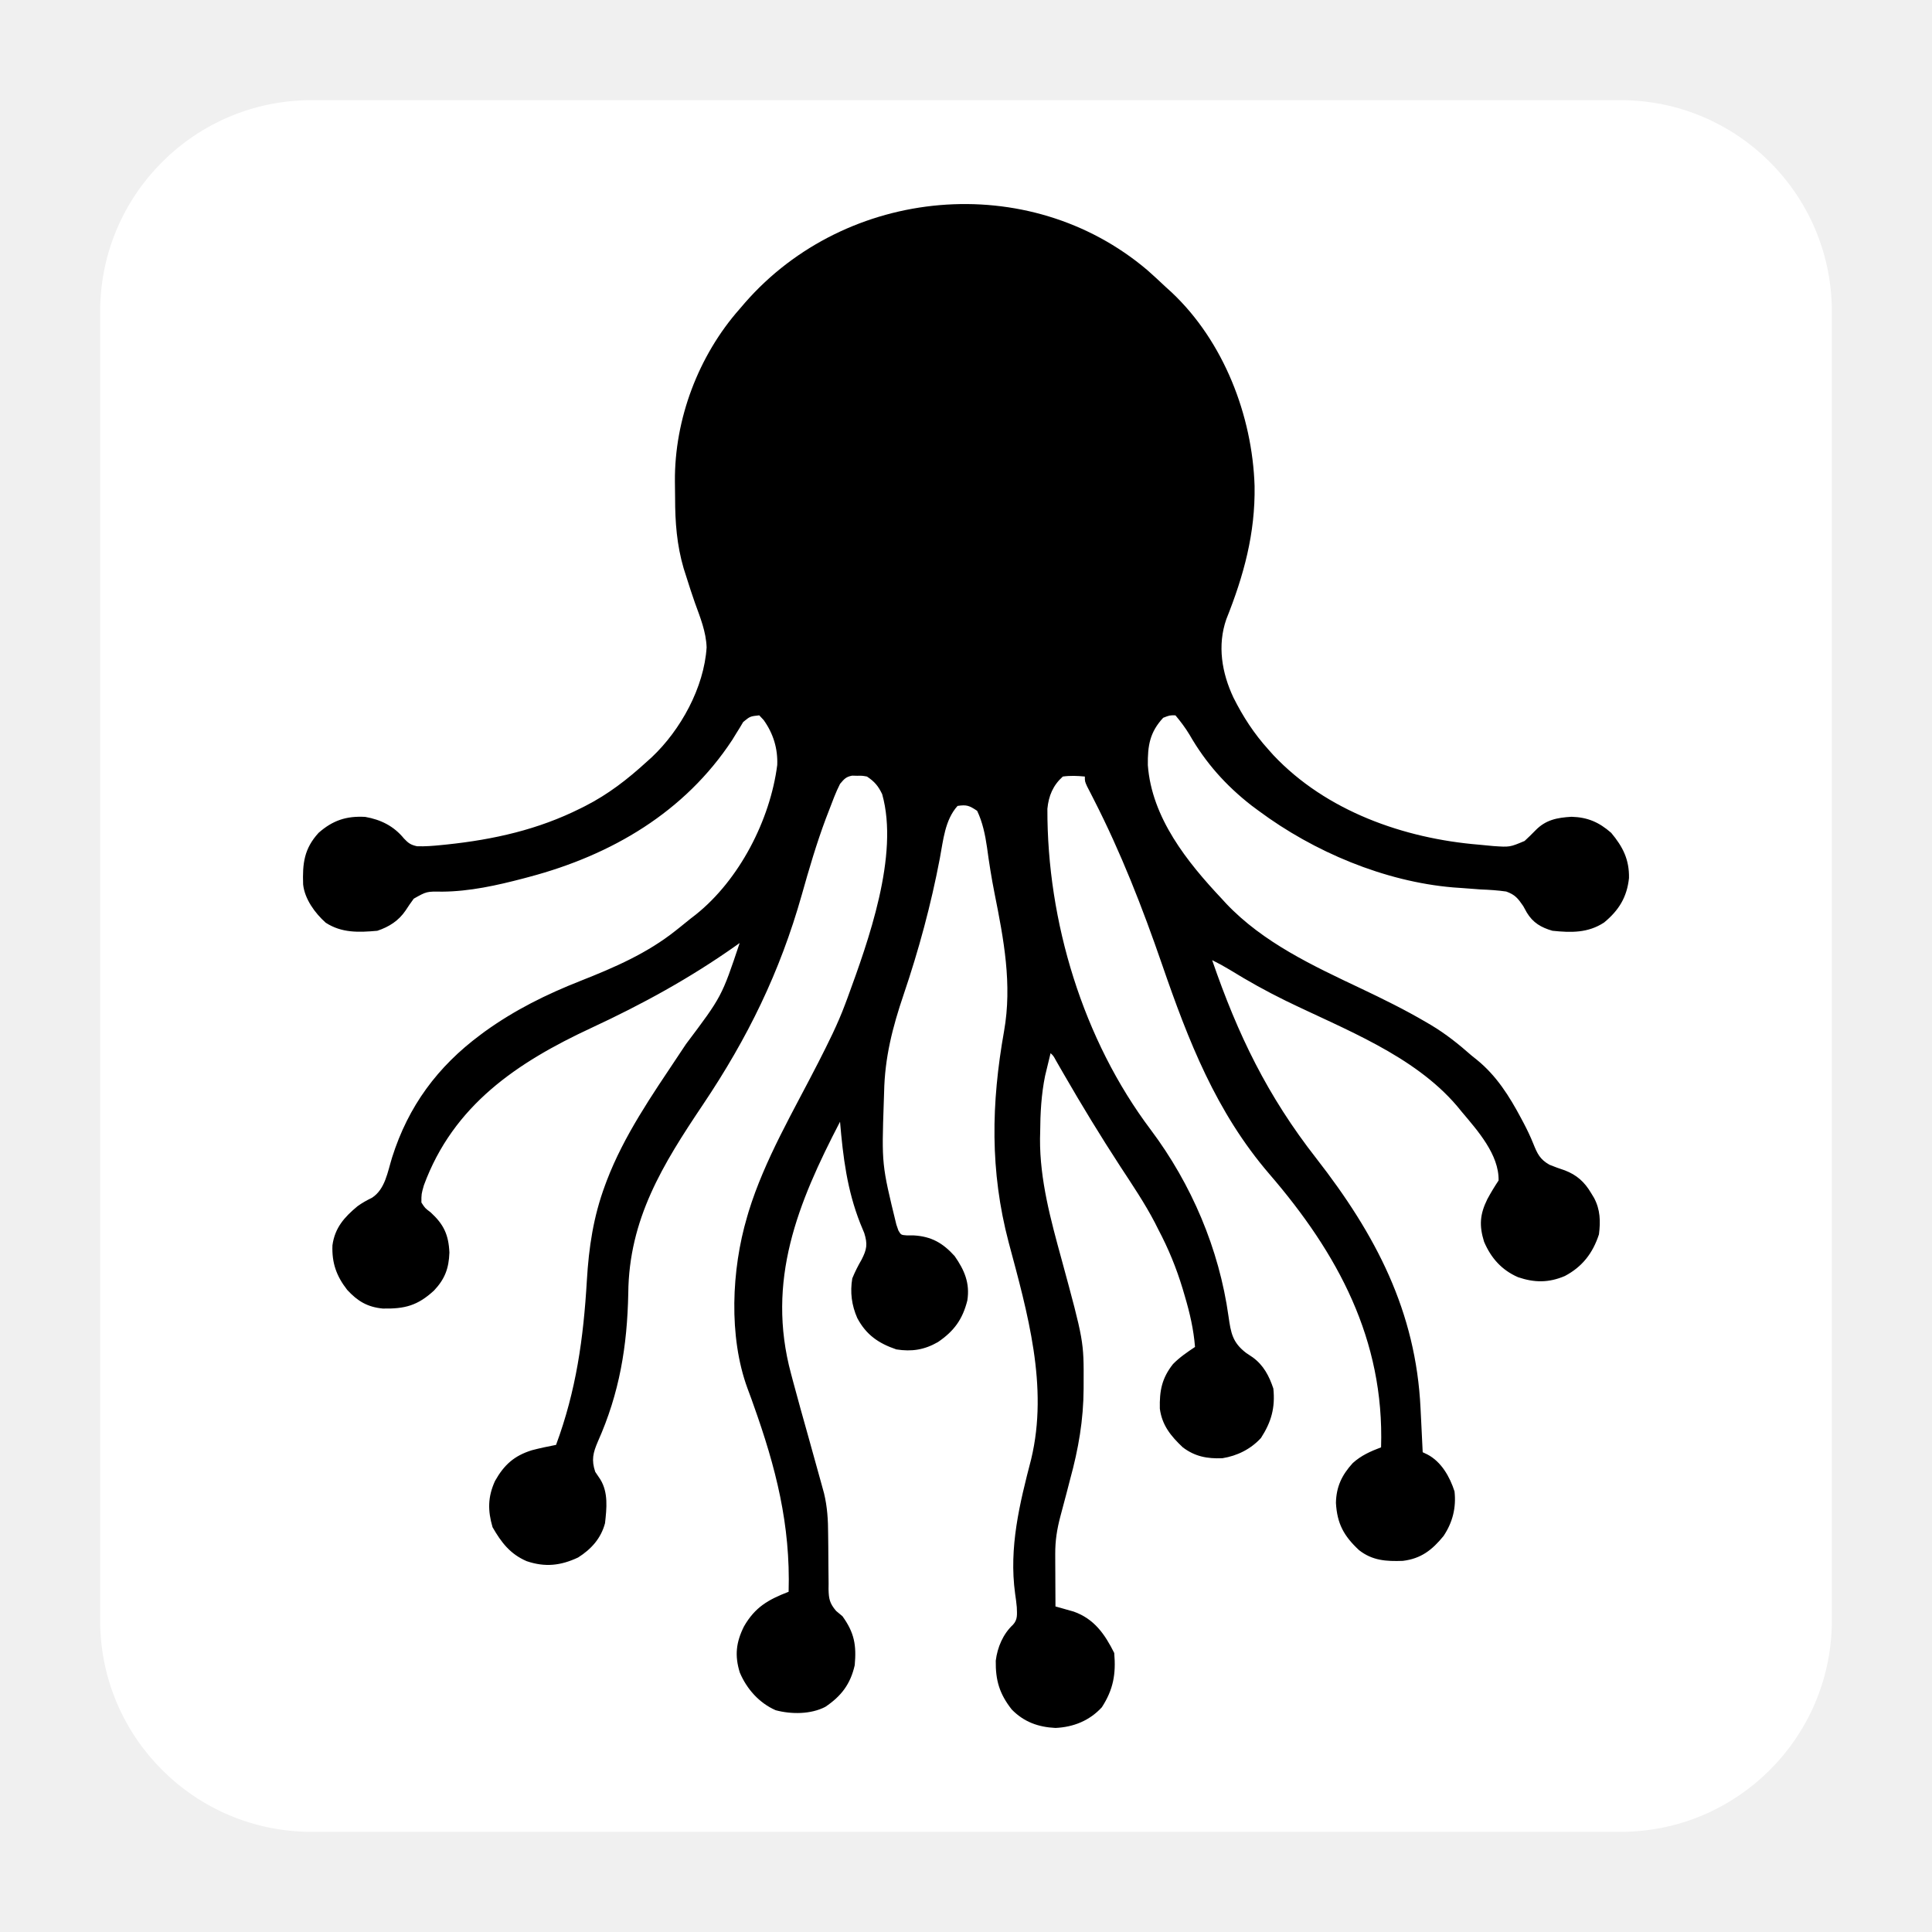
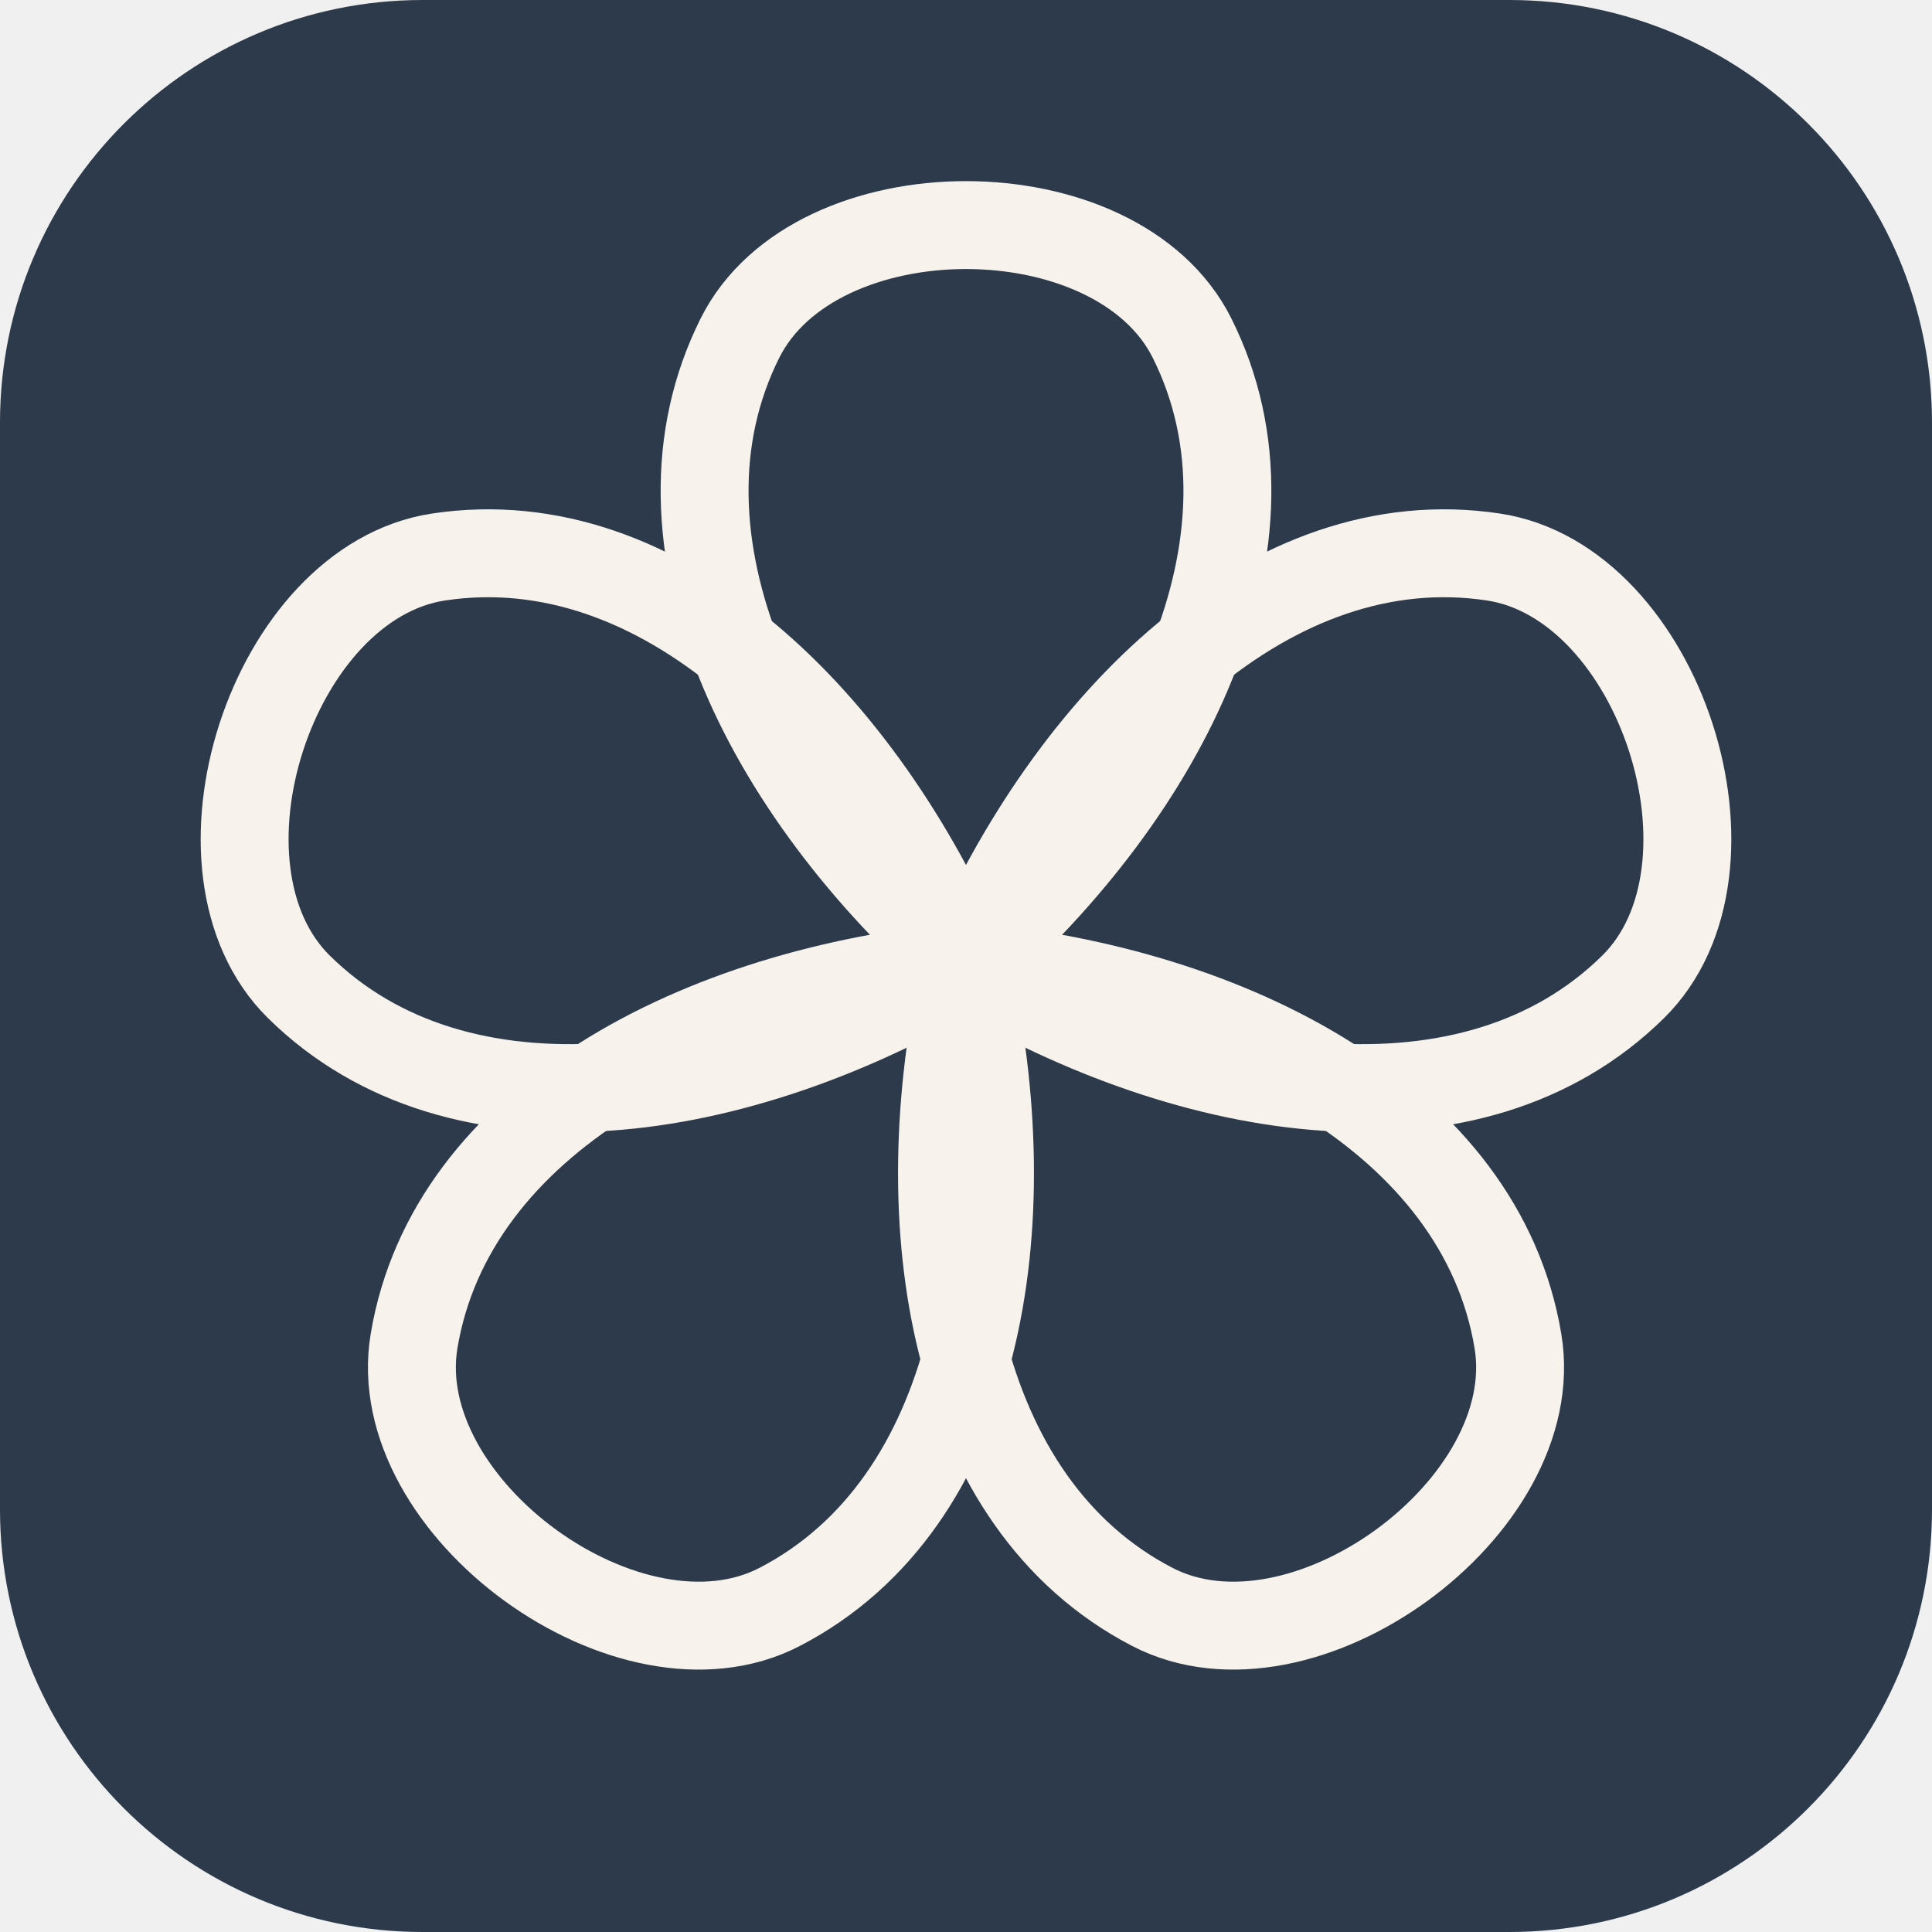
- <svg xmlns="http://www.w3.org/2000/svg" viewBox="206.63 165.15 694.47 694.47">
-   <rect x="246.63" y="205.15" width="614.47" height="614.47" rx="72" ry="72" fill="#FFFFFF" stroke="#FFFFFF" stroke-width="8" />
-   <path d="M0 0 C2.54 2.235 5.009 4.529 7.469 6.852 C8.292 7.599 9.116 8.347 9.965 9.117 C31.173 29.101 42.885 59.394 43.801 88.166 C44.108 107.541 39.4 124.716 32.253 142.598 C28.527 153.305 30.413 164.519 35.168 174.602 C39.068 182.4 43.601 189.367 49.469 195.852 C50.465 196.969 50.465 196.969 51.48 198.109 C73.005 220.946 104.777 232.174 135.451 234.685 C137.413 234.847 139.373 235.048 141.332 235.25 C148.047 235.71 148.047 235.71 154.09 233.168 C155.615 231.767 157.1 230.321 158.539 228.832 C162.78 224.479 167.434 223.64 173.281 223.289 C179.889 223.488 184.505 225.514 189.469 229.852 C194.274 235.606 196.873 240.776 196.738 248.316 C195.903 256.176 192.575 261.507 186.566 266.477 C179.981 270.793 173.116 270.643 165.469 269.852 C160.868 268.525 157.514 266.587 155.007 262.425 C154.524 261.55 154.041 260.675 153.543 259.773 C151.392 256.628 150.205 255.115 146.588 253.822 C143.116 253.329 139.723 253.105 136.219 252.977 C133.691 252.793 131.164 252.603 128.637 252.406 C127.407 252.32 126.178 252.233 124.912 252.144 C96.795 249.759 67.968 237.572 45.469 220.852 C44.486 220.123 43.504 219.395 42.492 218.645 C32.017 210.456 23.811 201.245 17.223 189.762 C15.503 186.909 13.606 184.402 11.469 181.852 C9.133 181.813 9.133 181.813 6.469 182.852 C0.971 188.775 0.103 194.28 0.199 202.191 C1.784 223.711 16.263 241.774 30.469 256.852 C31.018 257.454 31.567 258.056 32.133 258.676 C47.317 274.72 67.704 284.179 87.348 293.474 C96.348 297.744 105.219 302.115 113.816 307.156 C114.501 307.557 115.185 307.958 115.89 308.37 C121.92 311.98 127.197 316.201 132.469 320.852 C133.183 321.423 133.897 321.994 134.633 322.582 C142.615 329.069 147.869 337.429 152.656 346.414 C152.997 347.053 153.338 347.692 153.688 348.351 C155.155 351.156 156.492 353.909 157.66 356.855 C159.305 360.929 160.352 363.221 164.266 365.43 C166.327 366.264 168.416 367.033 170.531 367.719 C175.413 369.601 178.567 372.445 181.219 376.914 C181.626 377.586 182.033 378.257 182.453 378.949 C185.029 383.775 185.125 388.518 184.469 393.852 C181.959 401.537 177.678 407.101 170.523 410.879 C163.937 413.681 158.109 413.633 151.406 411.352 C144.724 408.432 140.372 403.532 137.531 396.852 C135.486 390.24 135.83 385.683 138.844 379.539 C140.279 376.866 141.784 374.379 143.469 371.852 C143.693 361.326 134.926 351.513 128.469 343.852 C127.802 343.039 127.136 342.227 126.449 341.391 C108.748 320.66 80.547 310.152 56.504 298.426 C48.612 294.563 41.052 290.345 33.578 285.734 C31.231 284.313 28.927 283.053 26.469 281.852 C36.99 312.431 49.078 337.327 69.013 362.827 C93.303 393.994 109.729 425.302 111.594 465.039 C111.68 466.772 111.768 468.504 111.855 470.236 C112.067 474.441 112.271 478.646 112.469 482.852 C113.096 483.151 113.723 483.45 114.369 483.759 C120.093 486.737 123.559 492.91 125.469 498.852 C126.206 505.49 124.694 511.519 120.992 517.062 C116.331 522.788 111.783 526.333 104.352 527.227 C97.579 527.477 91.913 527.126 86.469 522.852 C80.267 517.068 77.504 512.052 77.031 503.539 C77.166 496.922 79.463 492.155 83.891 487.289 C87.369 484.147 91.154 482.491 95.469 480.852 C96.838 436.834 77.794 401.656 49.844 369.227 C28.05 343.884 16.761 314.804 5.986 283.566 C-1.994 260.43 -10.783 237.925 -21.935 216.105 C-22.623 214.756 -22.623 214.756 -23.324 213.379 C-23.746 212.56 -24.168 211.742 -24.602 210.898 C-25.531 208.852 -25.531 208.852 -25.531 206.852 C-28.584 206.558 -31.487 206.431 -34.531 206.852 C-38.521 210.433 -40.331 214.735 -40.832 220.031 C-40.978 266.023 -26.309 314.373 1.406 351.164 C18.018 373.317 29.315 399.797 33.152 427.355 C34.129 434.142 34.75 437.999 40.344 442.289 C41.227 442.879 42.11 443.47 43.02 444.078 C47.465 447.297 49.762 451.73 51.469 456.852 C52.27 464.662 50.637 470.501 46.406 477.039 C42.232 481.587 36.717 484.333 30.656 485.301 C24.467 485.55 19.456 484.629 14.469 480.852 C9.598 476.24 6.002 471.868 5.098 465.055 C4.933 457.754 5.898 452.66 10.469 446.852 C13.187 444.079 16.24 442.004 19.469 439.852 C18.889 432.678 17.38 426.121 15.344 419.227 C15.033 418.171 14.723 417.115 14.403 416.027 C11.818 407.506 8.624 399.724 4.469 391.852 C4.011 390.943 3.554 390.034 3.082 389.098 C-1.074 381.108 -6.12 373.666 -11.042 366.137 C-19.083 353.8 -26.717 341.265 -34.075 328.508 C-34.642 327.525 -35.209 326.543 -35.793 325.531 C-36.298 324.652 -36.803 323.773 -37.323 322.867 C-38.376 320.926 -38.376 320.926 -39.531 319.852 C-40.017 321.829 -40.495 323.809 -40.969 325.789 C-41.369 327.442 -41.369 327.442 -41.777 329.129 C-43.332 336.806 -43.736 344.407 -43.781 352.227 C-43.802 353.076 -43.822 353.926 -43.844 354.801 C-43.941 371.646 -39.448 387.983 -35.031 404.102 C-25.946 437.524 -25.946 437.524 -26.031 454.852 C-26.032 455.517 -26.033 456.183 -26.035 456.869 C-26.095 469.676 -28.147 481.516 -31.531 493.852 C-32.004 495.671 -32.474 497.491 -32.941 499.312 C-33.777 502.553 -34.634 505.787 -35.516 509.016 C-36.924 514.336 -37.654 518.945 -37.629 524.465 C-37.624 526.336 -37.624 526.336 -37.619 528.244 C-37.611 529.538 -37.602 530.831 -37.594 532.164 C-37.587 534.133 -37.587 534.133 -37.58 536.143 C-37.568 539.379 -37.552 542.615 -37.531 545.852 C-36.523 546.13 -36.523 546.13 -35.495 546.413 C-34.606 546.668 -33.717 546.922 -32.801 547.184 C-31.923 547.431 -31.045 547.678 -30.14 547.933 C-21.714 550.9 -17.374 557.166 -13.531 564.852 C-12.776 573.479 -13.909 579.799 -18.594 587.039 C-23.636 592.517 -30.181 595.136 -37.531 595.477 C-44.57 595.133 -50.446 593.027 -55.414 587.914 C-60.397 581.559 -62.041 576.056 -61.922 568 C-61.243 562.528 -58.961 557.12 -54.879 553.309 C-52.881 551.148 -53.259 548.997 -53.328 546.18 C-53.491 544.312 -53.741 542.452 -54.02 540.598 C-56.595 521.741 -52.194 503.908 -47.465 485.711 C-40.297 455.931 -48.982 425.815 -56.664 397.086 C-64.32 367.984 -63.797 340.422 -58.531 310.852 C-55.152 291.733 -58.667 273.31 -62.418 254.57 C-63.662 248.316 -64.656 242.038 -65.505 235.72 C-66.237 230.653 -67.306 225.491 -69.531 220.852 C-72.753 218.704 -73.791 218.29 -77.531 218.852 C-82.699 224.599 -83.369 232.889 -84.759 240.243 C-88.355 259.159 -93.378 277.713 -99.562 295.937 C-104.096 309.31 -107.273 321.669 -107.531 335.852 C-107.575 337.167 -107.618 338.483 -107.663 339.839 C-108.525 365.285 -108.525 365.285 -102.531 389.852 C-102.114 391.062 -102.114 391.062 -101.688 392.297 C-100.614 394.108 -100.614 394.108 -98.211 394.285 C-97.285 394.286 -96.36 394.288 -95.406 394.289 C-88.2 394.704 -83.523 397.409 -78.719 402.727 C-74.702 408.465 -72.426 413.79 -73.531 420.852 C-75.463 428.58 -78.97 433.386 -85.531 437.852 C-91.091 441.044 -96.248 441.843 -102.531 440.852 C-109.827 438.37 -114.849 434.899 -118.492 428.043 C-120.796 422.791 -121.479 417.515 -120.531 411.852 C-119.436 409.155 -118.183 406.692 -116.723 404.176 C-114.59 400.015 -114.211 397.871 -115.641 393.32 C-116.178 391.994 -116.726 390.671 -117.281 389.352 C-122.648 375.747 -124.304 362.336 -125.531 347.852 C-142.736 380.982 -155.822 412.741 -145.531 450.852 C-145.257 451.883 -144.983 452.915 -144.701 453.978 C-142.71 461.419 -140.643 468.836 -138.548 476.248 C-137.041 481.589 -135.563 486.937 -134.094 492.289 C-133.847 493.175 -133.601 494.062 -133.346 494.975 C-133.12 495.799 -132.893 496.623 -132.66 497.473 C-132.465 498.178 -132.27 498.884 -132.069 499.611 C-130.715 505.253 -130.398 510.588 -130.391 516.355 C-130.372 517.999 -130.353 519.643 -130.332 521.287 C-130.303 523.857 -130.281 526.426 -130.281 528.996 C-130.277 531.492 -130.243 533.985 -130.203 536.48 C-130.214 537.628 -130.214 537.628 -130.225 538.798 C-130.133 542.8 -129.755 544.588 -127.13 547.679 C-126.272 548.396 -125.415 549.113 -124.531 549.852 C-119.673 556.599 -118.791 561.671 -119.531 569.852 C-121.284 577.568 -125.005 582.462 -131.531 586.852 C-137.45 589.945 -145.443 589.945 -151.84 588.234 C-158.548 585.279 -163.641 579.564 -166.469 572.852 C-168.643 565.881 -167.98 560.458 -164.777 554.02 C-160.256 546.154 -154.946 543.101 -146.531 539.852 C-145.736 512.445 -151.752 489.023 -160.918 463.402 C-161.321 462.259 -161.321 462.259 -161.732 461.092 C-162.249 459.643 -162.782 458.199 -163.334 456.763 C-171.1 435.639 -169.845 408.228 -163.531 386.852 C-163.316 386.114 -163.101 385.376 -162.879 384.615 C-156.321 363.294 -144.481 343.398 -134.382 323.598 C-130.425 315.829 -126.517 308.096 -123.469 299.914 C-123.144 299.05 -122.82 298.186 -122.485 297.295 C-114.041 274.201 -101.28 239.041 -108.32 214.051 C-109.928 210.694 -111.422 208.924 -114.531 206.852 C-116.482 206.5 -116.482 206.5 -118.531 206.539 C-119.552 206.514 -119.552 206.514 -120.594 206.488 C-123.153 206.968 -123.849 207.882 -125.531 209.852 C-127.309 213.335 -128.633 217.015 -130.031 220.664 C-130.465 221.789 -130.898 222.914 -131.345 224.073 C-135.163 234.285 -138.199 244.675 -141.156 255.164 C-150.106 286.811 -163.232 313.616 -181.575 340.936 C-197.92 365.296 -211.765 387.61 -212.031 417.914 C-212.459 439.567 -215.606 458.666 -224.469 478.539 C-226.415 483.098 -227.154 485.984 -225.531 490.852 C-224.851 491.862 -224.17 492.873 -223.469 493.914 C-220.138 499.306 -220.85 505.779 -221.531 511.852 C-223.188 518.057 -227.154 522.461 -232.531 525.852 C-239.651 529.191 -246.014 529.903 -253.531 527.352 C-260.273 524.447 -263.886 519.718 -267.469 513.477 C-269.462 506.677 -269.434 501.109 -266.469 494.602 C-262.762 488.006 -258.656 484.301 -251.406 482.039 C-248.139 481.178 -244.848 480.495 -241.531 479.852 C-233.293 457.62 -230.338 436.325 -228.949 412.723 C-228.145 399.115 -226.281 386.641 -221.531 373.852 C-221.298 373.223 -221.066 372.595 -220.826 371.948 C-213.767 353.467 -202.394 337.074 -191.492 320.702 C-190.989 319.947 -190.487 319.192 -189.969 318.414 C-189.468 317.662 -188.967 316.91 -188.451 316.136 C-173.843 296.714 -173.843 296.714 -166.531 274.852 C-166.997 275.183 -167.462 275.513 -167.942 275.854 C-186.788 289.178 -206.213 299.818 -227.107 309.524 C-257.332 323.59 -283.463 341.029 -295.531 373.852 C-296.541 377.406 -296.541 377.406 -296.531 380.852 C-295.055 383.144 -295.055 383.144 -292.781 384.852 C-287.411 389.761 -285.425 393.995 -285.094 401.289 C-285.315 407.753 -286.948 412.123 -291.402 416.828 C-298.069 422.953 -303.281 424.333 -312.305 424.16 C-318.603 423.558 -322.597 421.138 -326.844 416.539 C-331.265 410.853 -333.143 405.521 -332.871 398.336 C-331.893 391.185 -328.038 386.857 -322.625 382.363 C-320.703 380.975 -318.845 379.946 -316.719 378.914 C-311.313 375.416 -310.351 368.367 -308.491 362.408 C-301.897 341.553 -289.959 325.354 -272.344 312.289 C-271.793 311.879 -271.243 311.468 -270.676 311.045 C-258.366 302.181 -245.527 295.832 -231.469 290.289 C-217.627 284.813 -204.344 279.084 -192.594 269.727 C-192.058 269.3 -191.522 268.874 -190.97 268.435 C-189.484 267.249 -188.007 266.051 -186.531 264.852 C-185.854 264.329 -185.178 263.807 -184.48 263.27 C-166.628 249.028 -154.068 224.546 -151.184 202.152 C-150.913 195.4 -152.805 189.268 -156.719 183.789 C-157.317 183.15 -157.915 182.51 -158.531 181.852 C-162.264 182.254 -162.264 182.254 -165.086 184.566 C-165.522 185.3 -165.957 186.033 -166.406 186.789 C-166.913 187.604 -167.419 188.418 -167.941 189.258 C-168.466 190.114 -168.991 190.97 -169.531 191.852 C-188.92 221.378 -218.849 238.919 -252.531 247.852 C-253.266 248.048 -254 248.245 -254.757 248.448 C-265.625 251.306 -276.833 253.801 -288.109 253.875 C-294.395 253.774 -294.395 253.774 -299.648 256.738 C-300.813 258.304 -301.924 259.911 -302.977 261.555 C-305.818 265.752 -309.732 268.252 -314.531 269.852 C-322.116 270.534 -329.071 270.81 -335.625 266.555 C-340.014 262.634 -344.209 256.887 -344.84 250.945 C-345.147 242.386 -344.449 236.314 -338.531 229.852 C-332.754 224.751 -327.17 222.908 -319.492 223.332 C-313.062 224.46 -307.799 227.094 -303.656 232.164 C-301.847 234.082 -300.875 234.778 -298.273 235.336 C-294.969 235.43 -291.823 235.186 -288.531 234.852 C-287.346 234.733 -287.346 234.733 -286.136 234.611 C-266.929 232.584 -248.856 228.532 -231.531 219.852 C-230.924 219.549 -230.318 219.246 -229.692 218.934 C-220.201 214.096 -212.364 208.006 -204.531 200.852 C-203.831 200.222 -203.131 199.593 -202.41 198.945 C-190.593 187.786 -181.082 170.483 -180.031 154.102 C-180.243 147.697 -182.656 141.837 -184.812 135.876 C-186.027 132.456 -187.127 129.001 -188.219 125.539 C-188.614 124.305 -189.01 123.072 -189.418 121.801 C-192.204 112.212 -192.904 103.023 -192.902 93.077 C-192.906 90.817 -192.943 88.559 -192.98 86.299 C-193.177 60.904 -183.384 34.907 -166.531 15.852 C-165.809 15.01 -165.088 14.168 -164.344 13.301 C-122.903 -34.112 -48.472 -41.142 0 0 Z" fill="#000000" transform="translate(553.865 512.385) scale(0.88) translate(74.0782 -284.2415)" />
+ <svg xmlns="http://www.w3.org/2000/svg" viewBox="0 0 32 32" width="32" height="32" role="img" aria-label="Karen Schenck">
+   <rect x="0" y="0" width="32" height="32" rx="7" ry="7" fill="#2C3A4B" />
+   <g transform="translate(16 16) scale(0.208)">
+     <g fill="none" stroke="#F7F3EC" stroke-width="7" stroke-linejoin="round">
+       <path d="M0,0 C-16,-14 -26,-34 -18,-50 C-12,-62 12,-62 18,-50 C26,-34 16,-14 0,0 Z" transform="rotate(0)" />
+       <path d="M0,0 C-16,-14 -26,-34 -18,-50 C-12,-62 12,-62 18,-50 C26,-34 16,-14 0,0 Z" transform="rotate(72)" />
+       <path d="M0,0 C-16,-14 -26,-34 -18,-50 C-12,-62 12,-62 18,-50 C26,-34 16,-14 0,0 Z" transform="rotate(144)" />
+       <path d="M0,0 C-16,-14 -26,-34 -18,-50 C-12,-62 12,-62 18,-50 C26,-34 16,-14 0,0 Z" transform="rotate(216)" />
+       <path d="M0,0 C-16,-14 -26,-34 -18,-50 C-12,-62 12,-62 18,-50 C26,-34 16,-14 0,0 Z" transform="rotate(288)" />
+     </g>
+   </g>
</svg>
